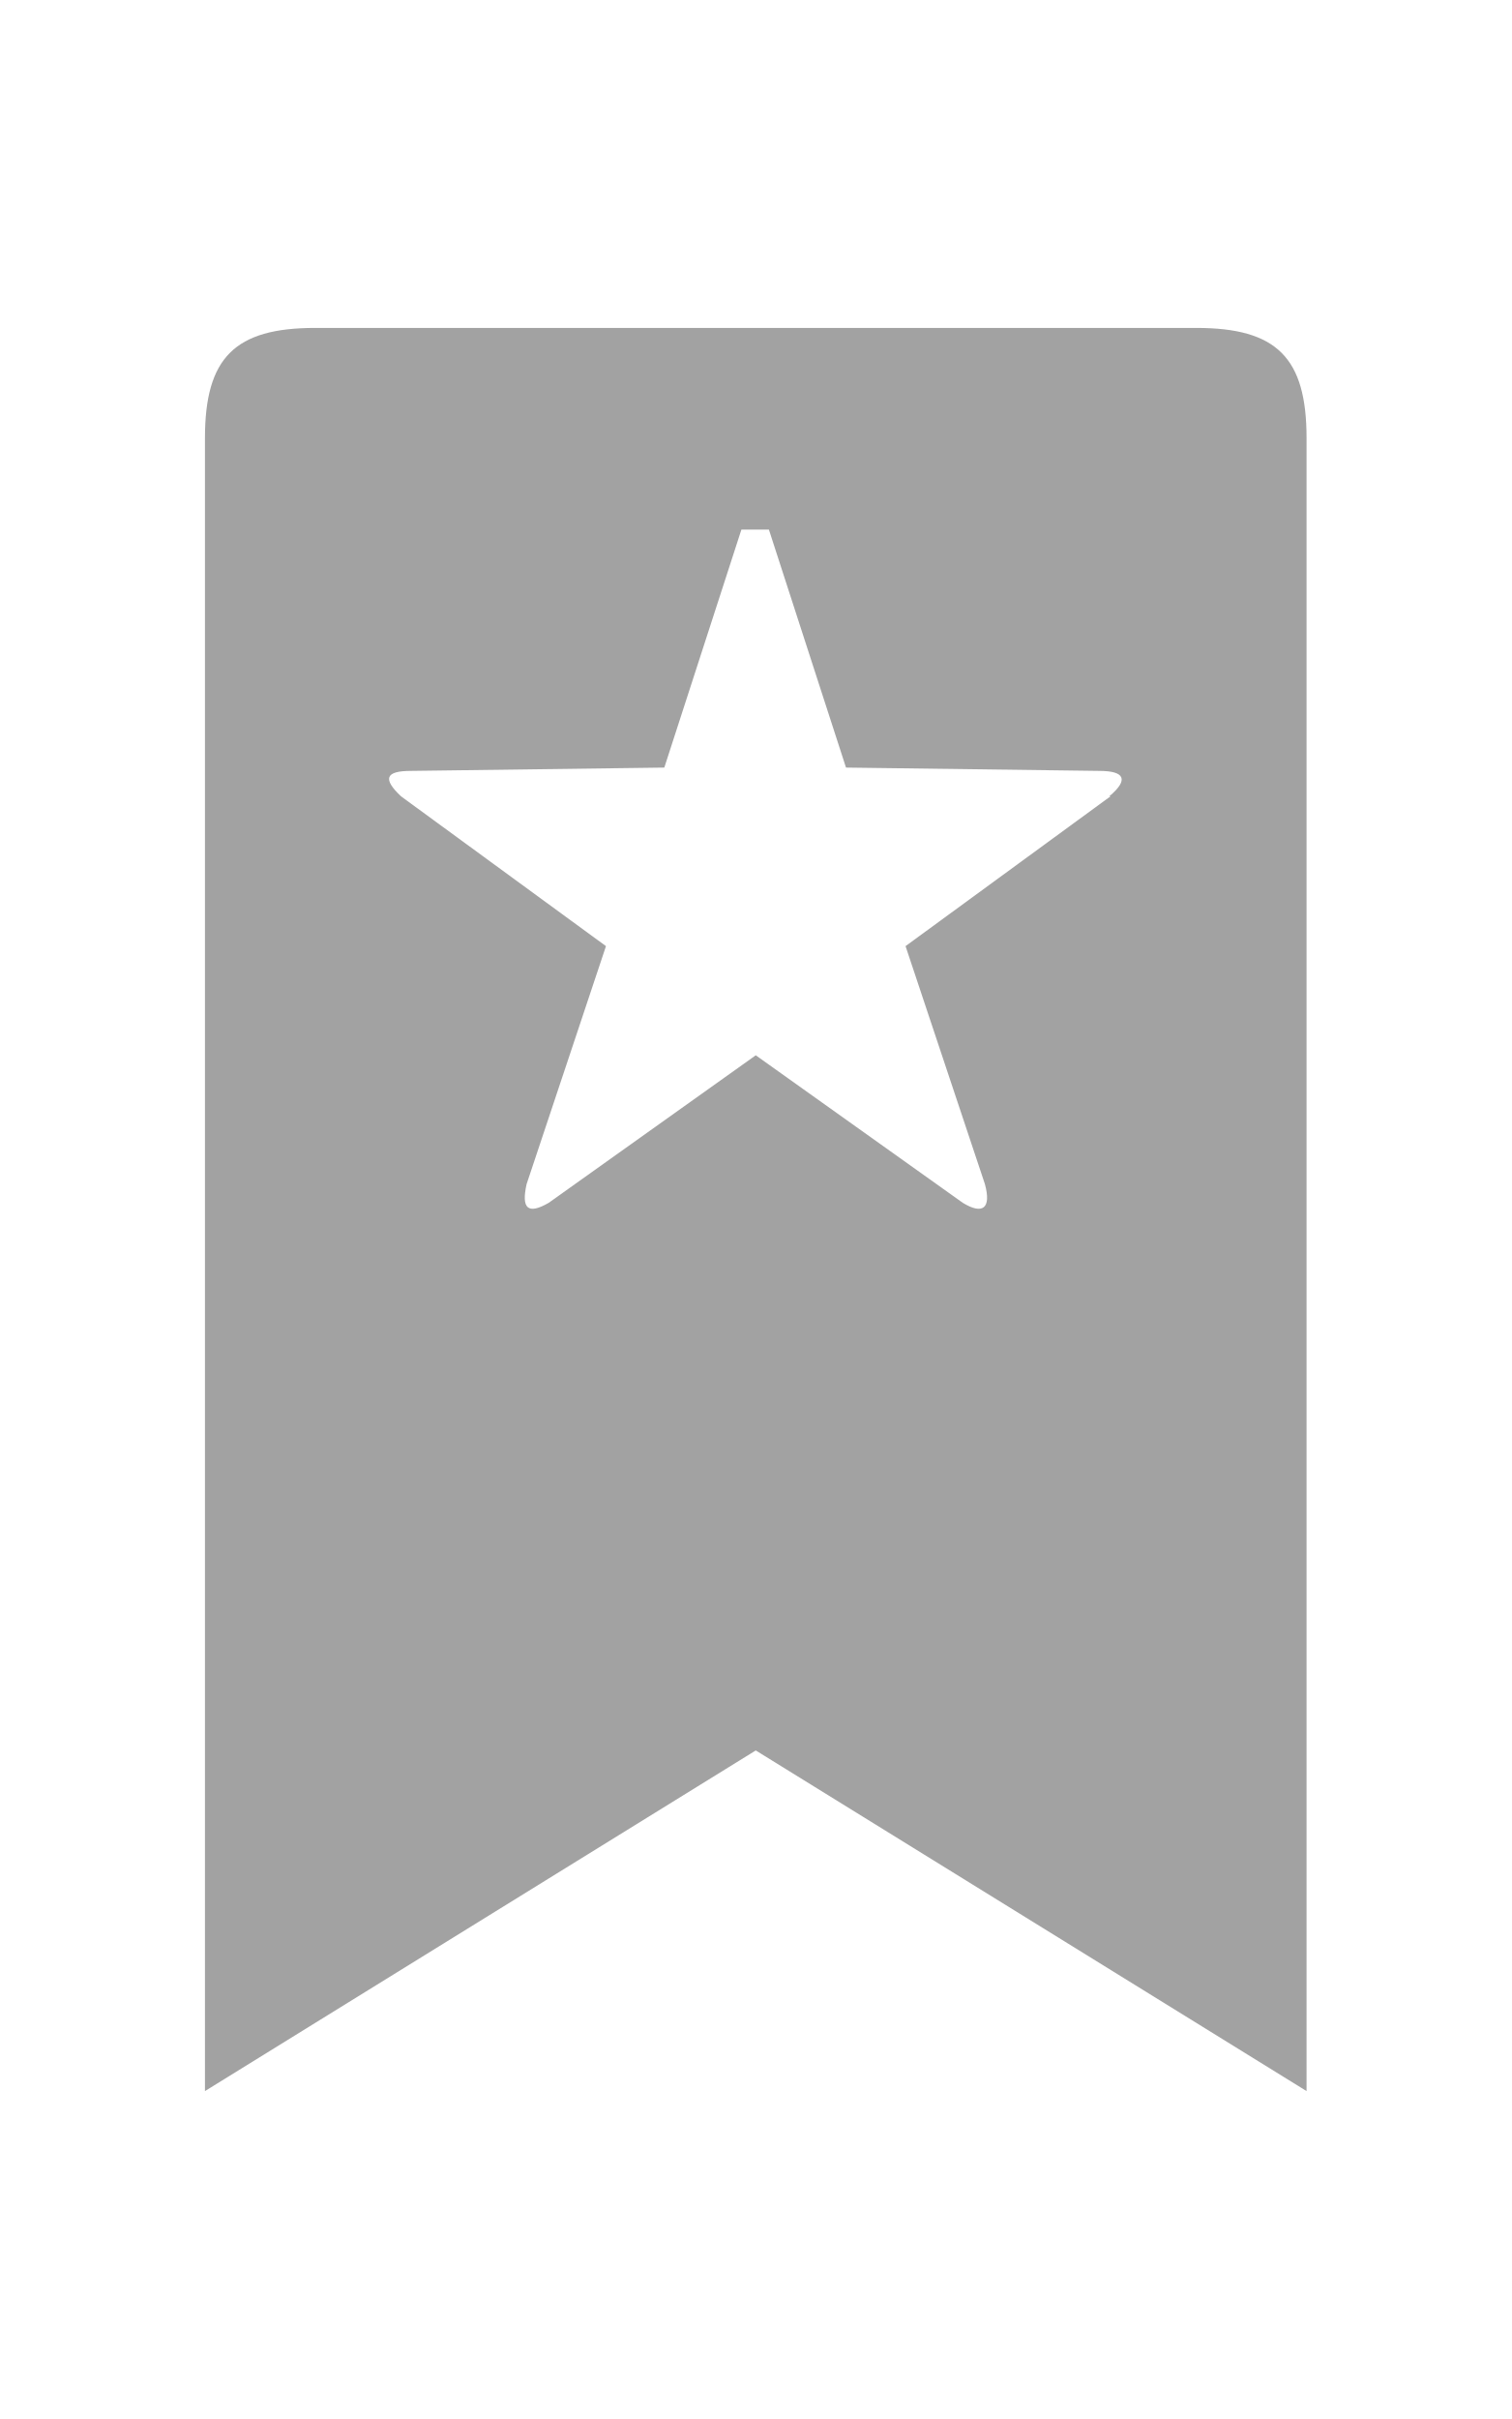
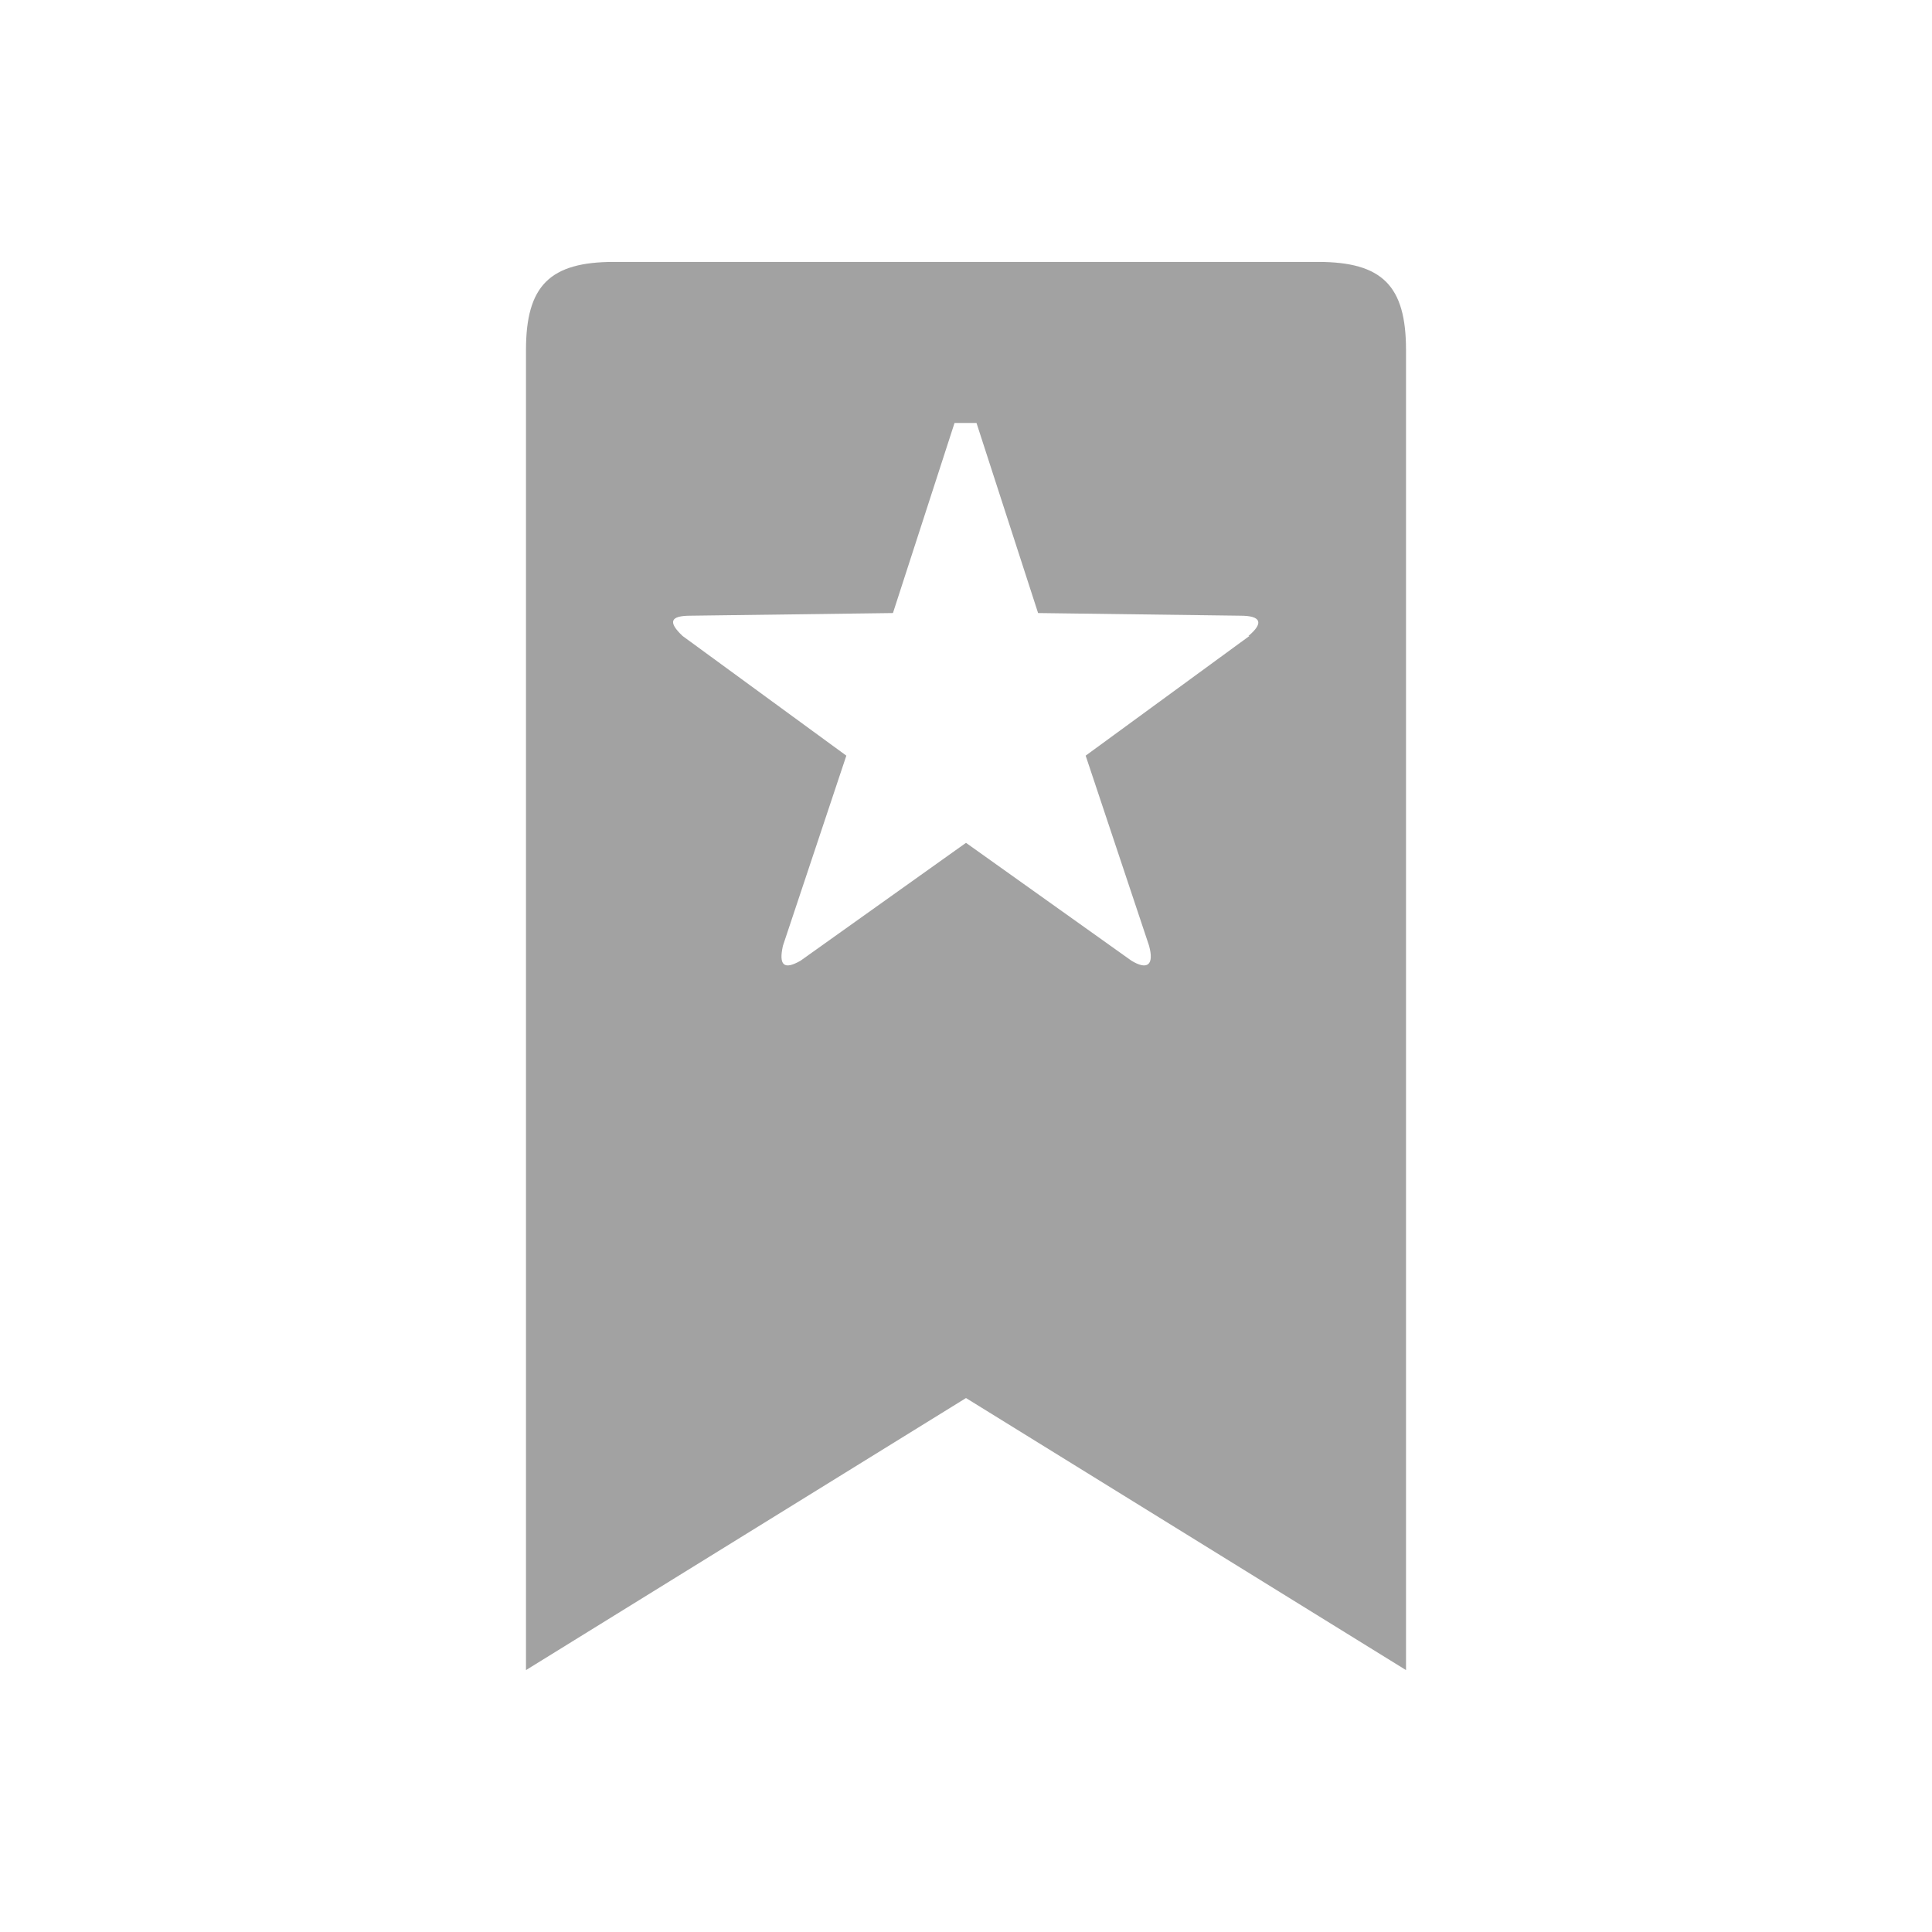
- <svg xmlns="http://www.w3.org/2000/svg" id="svg4" version="1.1" viewBox="0 0 10 16" height="16" width="10">
+ <svg xmlns="http://www.w3.org/2000/svg" width="16" height="16" viewBox="0 0 16 16" version="1.1" id="svg4">
  <defs id="defs8" />
-   <path style="fill:#a2a2a2;fill-rule:evenodd;stroke-width:0.729" id="path2" d="M 7.915,2.169 H 2.085 c -0.532,0 -0.729,0.197 -0.729,0.729 V 13.831 L 5,11.578 8.644,13.831 V 2.898 c 0,-0.532 -0.197,-0.729 -0.729,-0.729 z M 7.347,5.267 5.991,6.258 6.516,7.832 C 6.56,7.993 6.501,8.036 6.37,7.956 L 5,6.98 3.63,7.956 C 3.491,8.036 3.448,7.993 3.484,7.832 L 4.009,6.258 2.653,5.267 C 2.529,5.15 2.551,5.099 2.719,5.099 L 4.395,5.077 4.905,3.503 h 0.182 l 0.51,1.574 1.676,0.022 c 0.168,0 0.197,0.058 0.066,0.168 z" />
+   <path d="M 10.915,2.169 H 5.085 c -0.532,0 -0.729,0.197 -0.729,0.729 V 13.831 L 8,11.578 11.644,13.831 V 2.898 c 0,-0.532 -0.197,-0.729 -0.729,-0.729 z M 10.347,5.267 8.991,6.258 9.516,7.832 C 9.56,7.993 9.501,8.036 9.37,7.956 L 8,6.98 6.63,7.956 C 6.491,8.036 6.448,7.993 6.484,7.832 L 7.009,6.258 5.653,5.267 C 5.529,5.15 5.551,5.099 5.719,5.099 L 7.395,5.077 7.905,3.503 h 0.182 l 0.51,1.574 1.676,0.022 c 0.168,0 0.197,0.058 0.066,0.168 z" fill="#a2a2a2" />
</svg>
